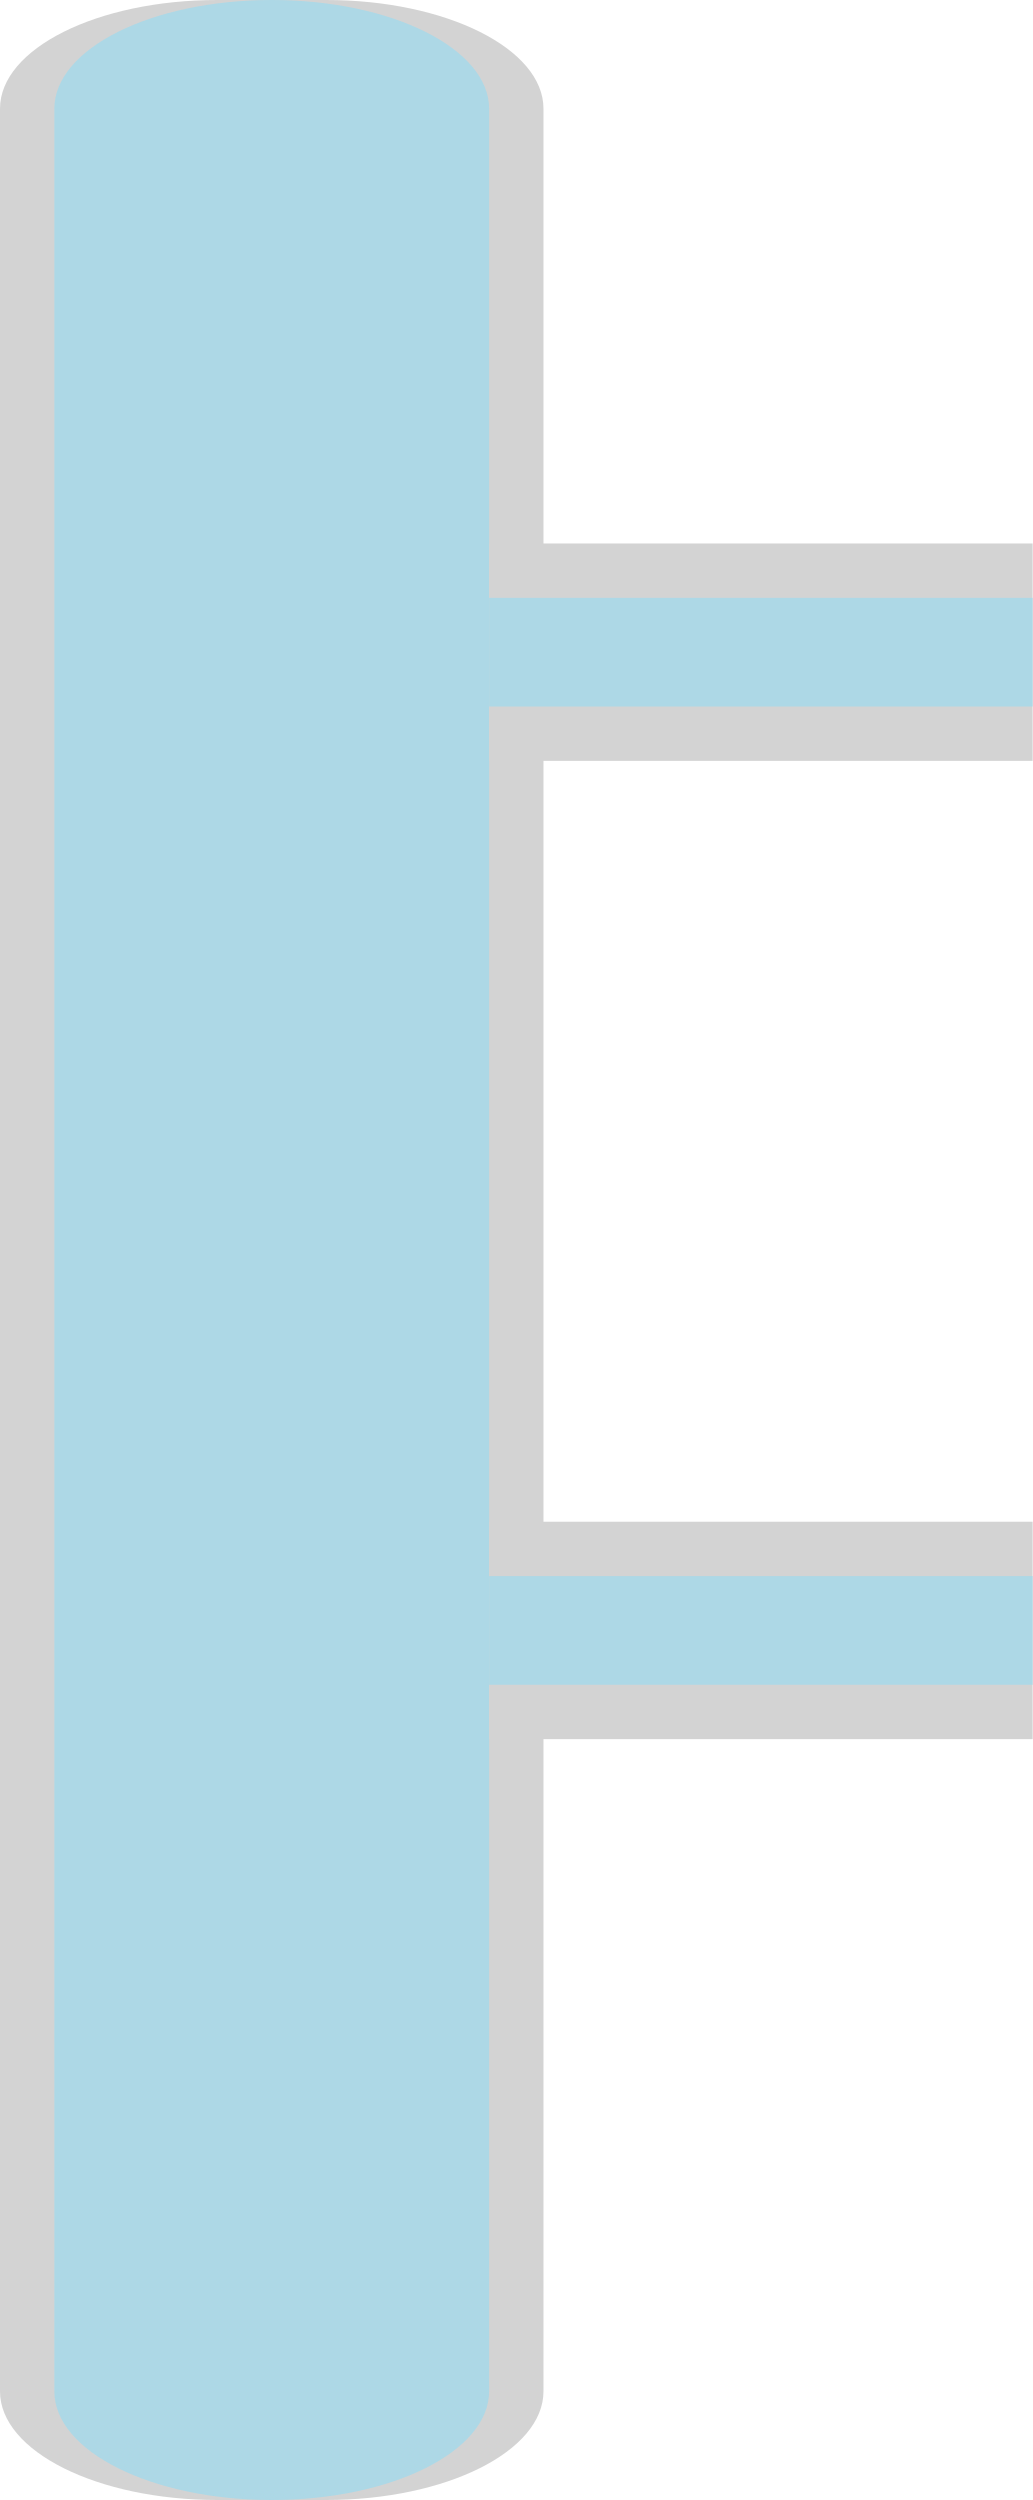
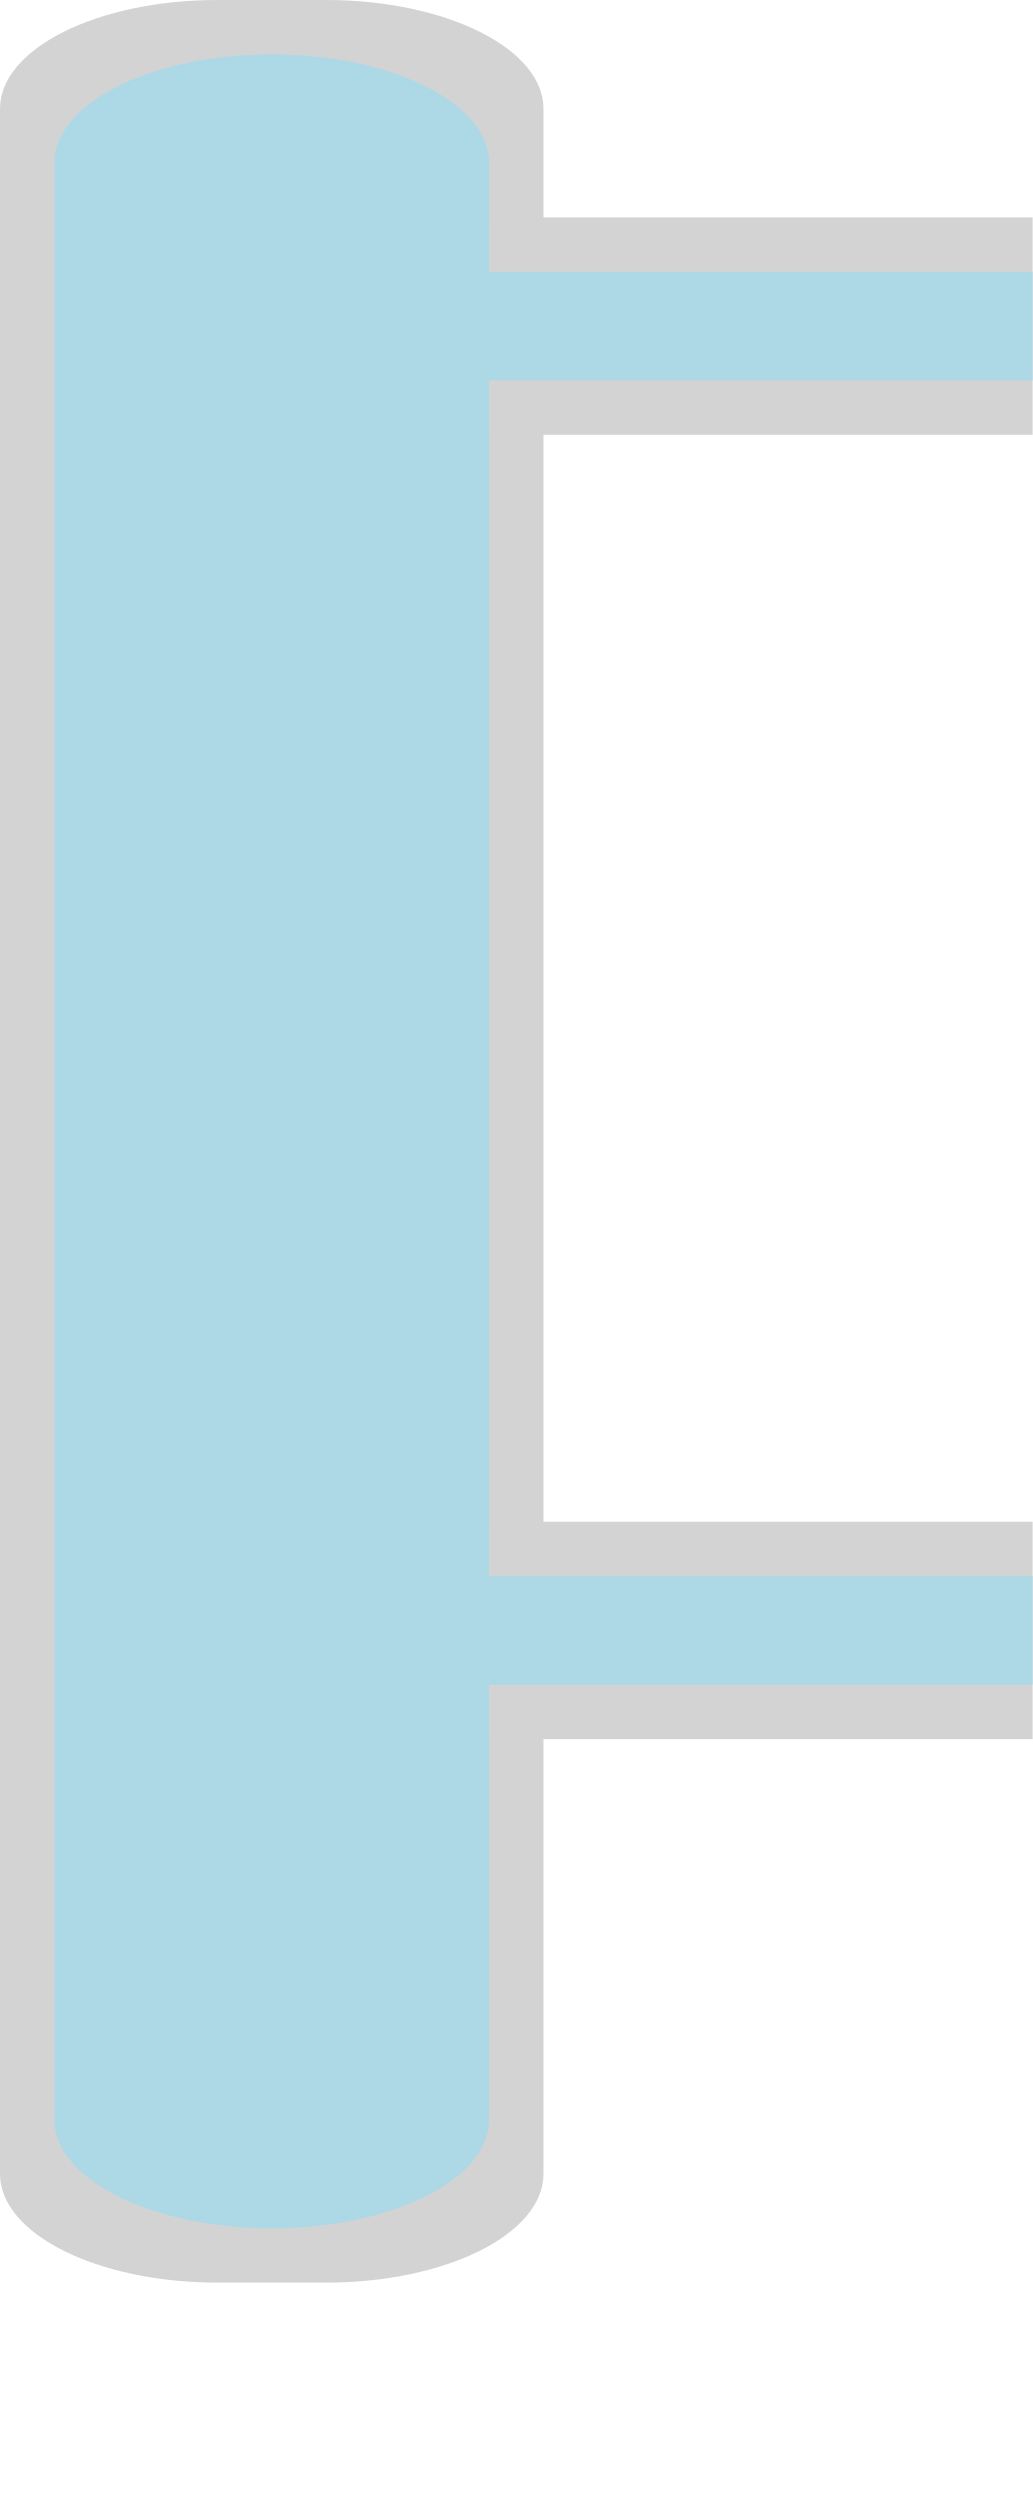
- <svg xmlns="http://www.w3.org/2000/svg" viewBox="0 0 95 230" text-rendering="geometricPrecision" shape-rendering="geometricPrecision" style="white-space: pre;">
-   <rect rx="20" ry="10" width="50" height="230" fill="#d3d3d3" stroke="none" stroke-width="1px" transform="translate(-175,0) translate(175,0)" />
-   <rect rx="20" ry="10" width="40" height="230" fill="#add8e6" stroke="none" stroke-width="1px" transform="translate(-175,0) translate(180,0)" />
-   <rect rx="0" ry="0" width="50" height="20" fill="#d3d3d3" stroke="none" stroke-width="1px" transform="translate(-175,0) translate(220,50)" />
+ <svg xmlns="http://www.w3.org/2000/svg" viewBox="0 0 95 230" id="i5reflux" text-rendering="geometricPrecision" shape-rendering="geometricPrecision" style="white-space: pre;">
+   <rect rx="20" ry="10" width="50" height="210" fill="#d3d3d3" stroke="none" stroke-width="1px" transform="translate(-175,0) translate(175,0)" />
+   <rect rx="20" ry="10" width="40" height="200" fill="#add8e6" stroke="none" stroke-width="1px" transform="translate(-175,0) translate(180,5)" />
+   <rect rx="0" ry="0" width="50" height="20" fill="#d3d3d3" stroke="none" stroke-width="1px" transform="translate(-175,0) translate(220,20)" />
  <rect rx="0" ry="0" width="50" height="20" fill="#d3d3d3" stroke="none" stroke-width="1px" transform="translate(-175,0) translate(220,140)" />
  <rect rx="0" ry="0" width="50" height="10" fill="#add8e6" stroke="none" stroke-width="1px" transform="translate(-175,0) translate(220,145)" />
-   <rect rx="0" ry="0" width="50" height="10" fill="#add8e6" stroke="none" stroke-width="1px" transform="translate(-175,0) translate(220,55)" />
+   <rect rx="0" ry="0" width="50" height="10" fill="#add8e6" stroke="none" stroke-width="1px" transform="translate(-175,0) translate(220,25)" />
</svg>
